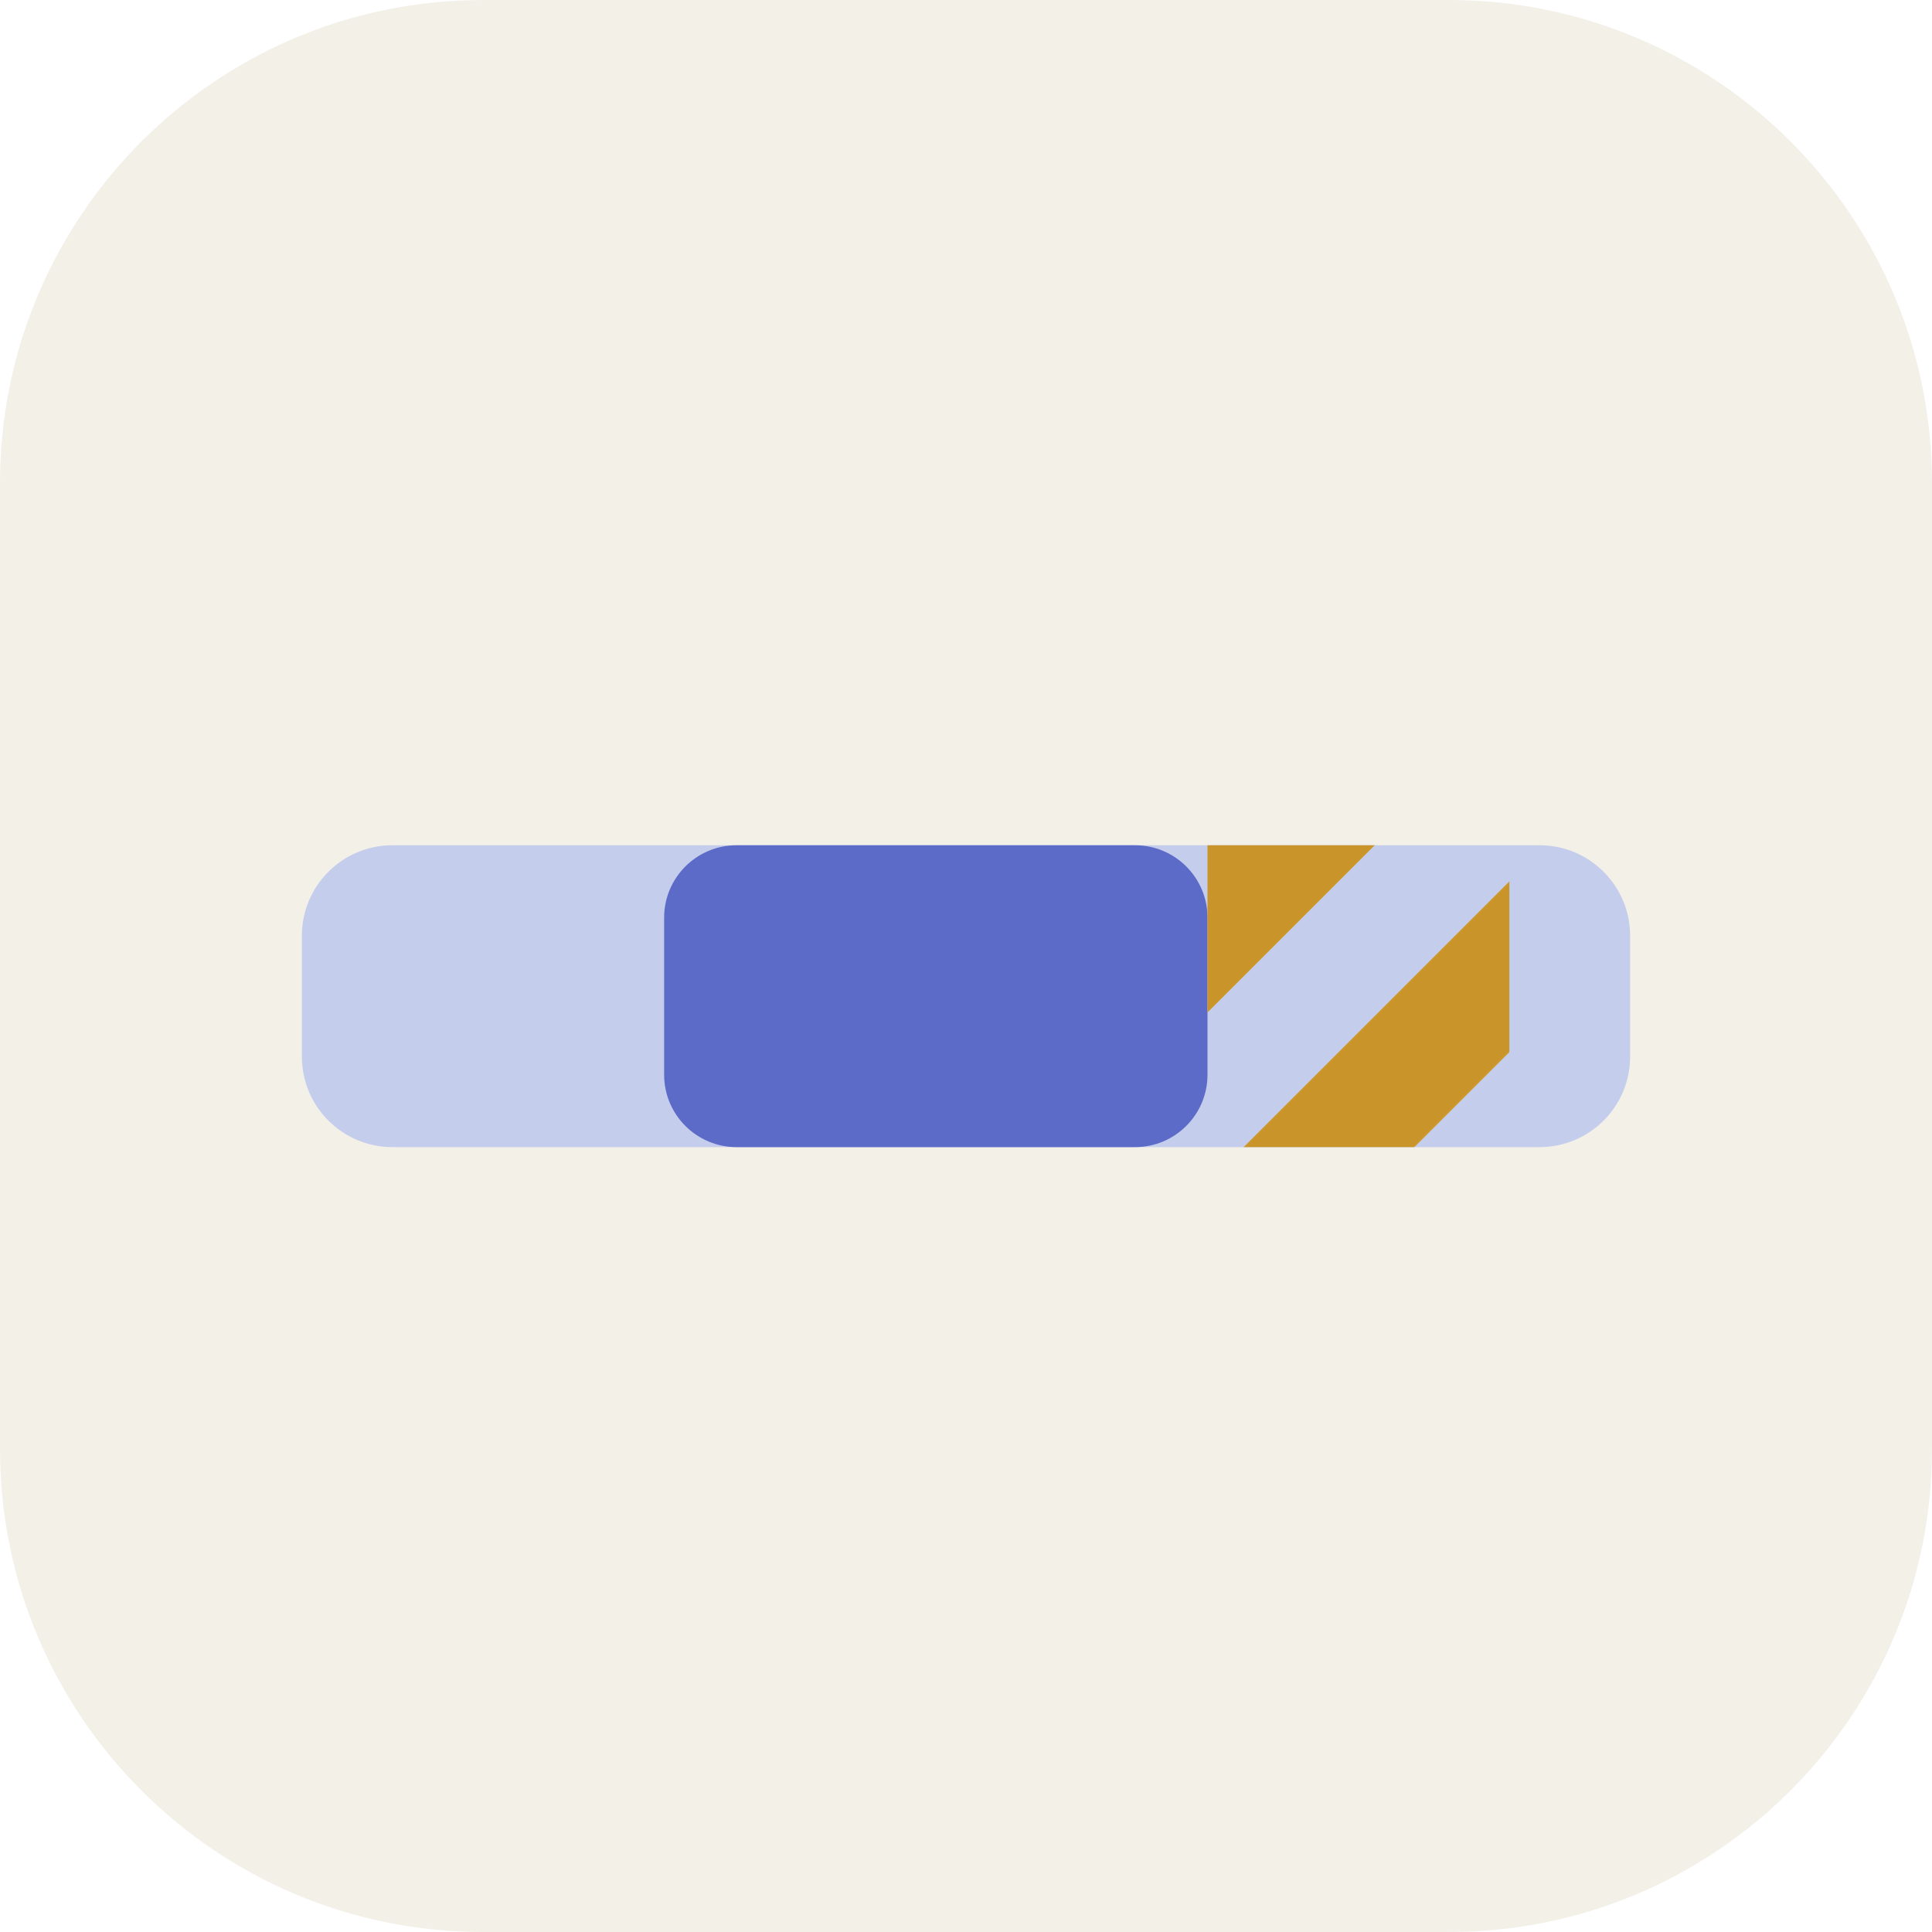
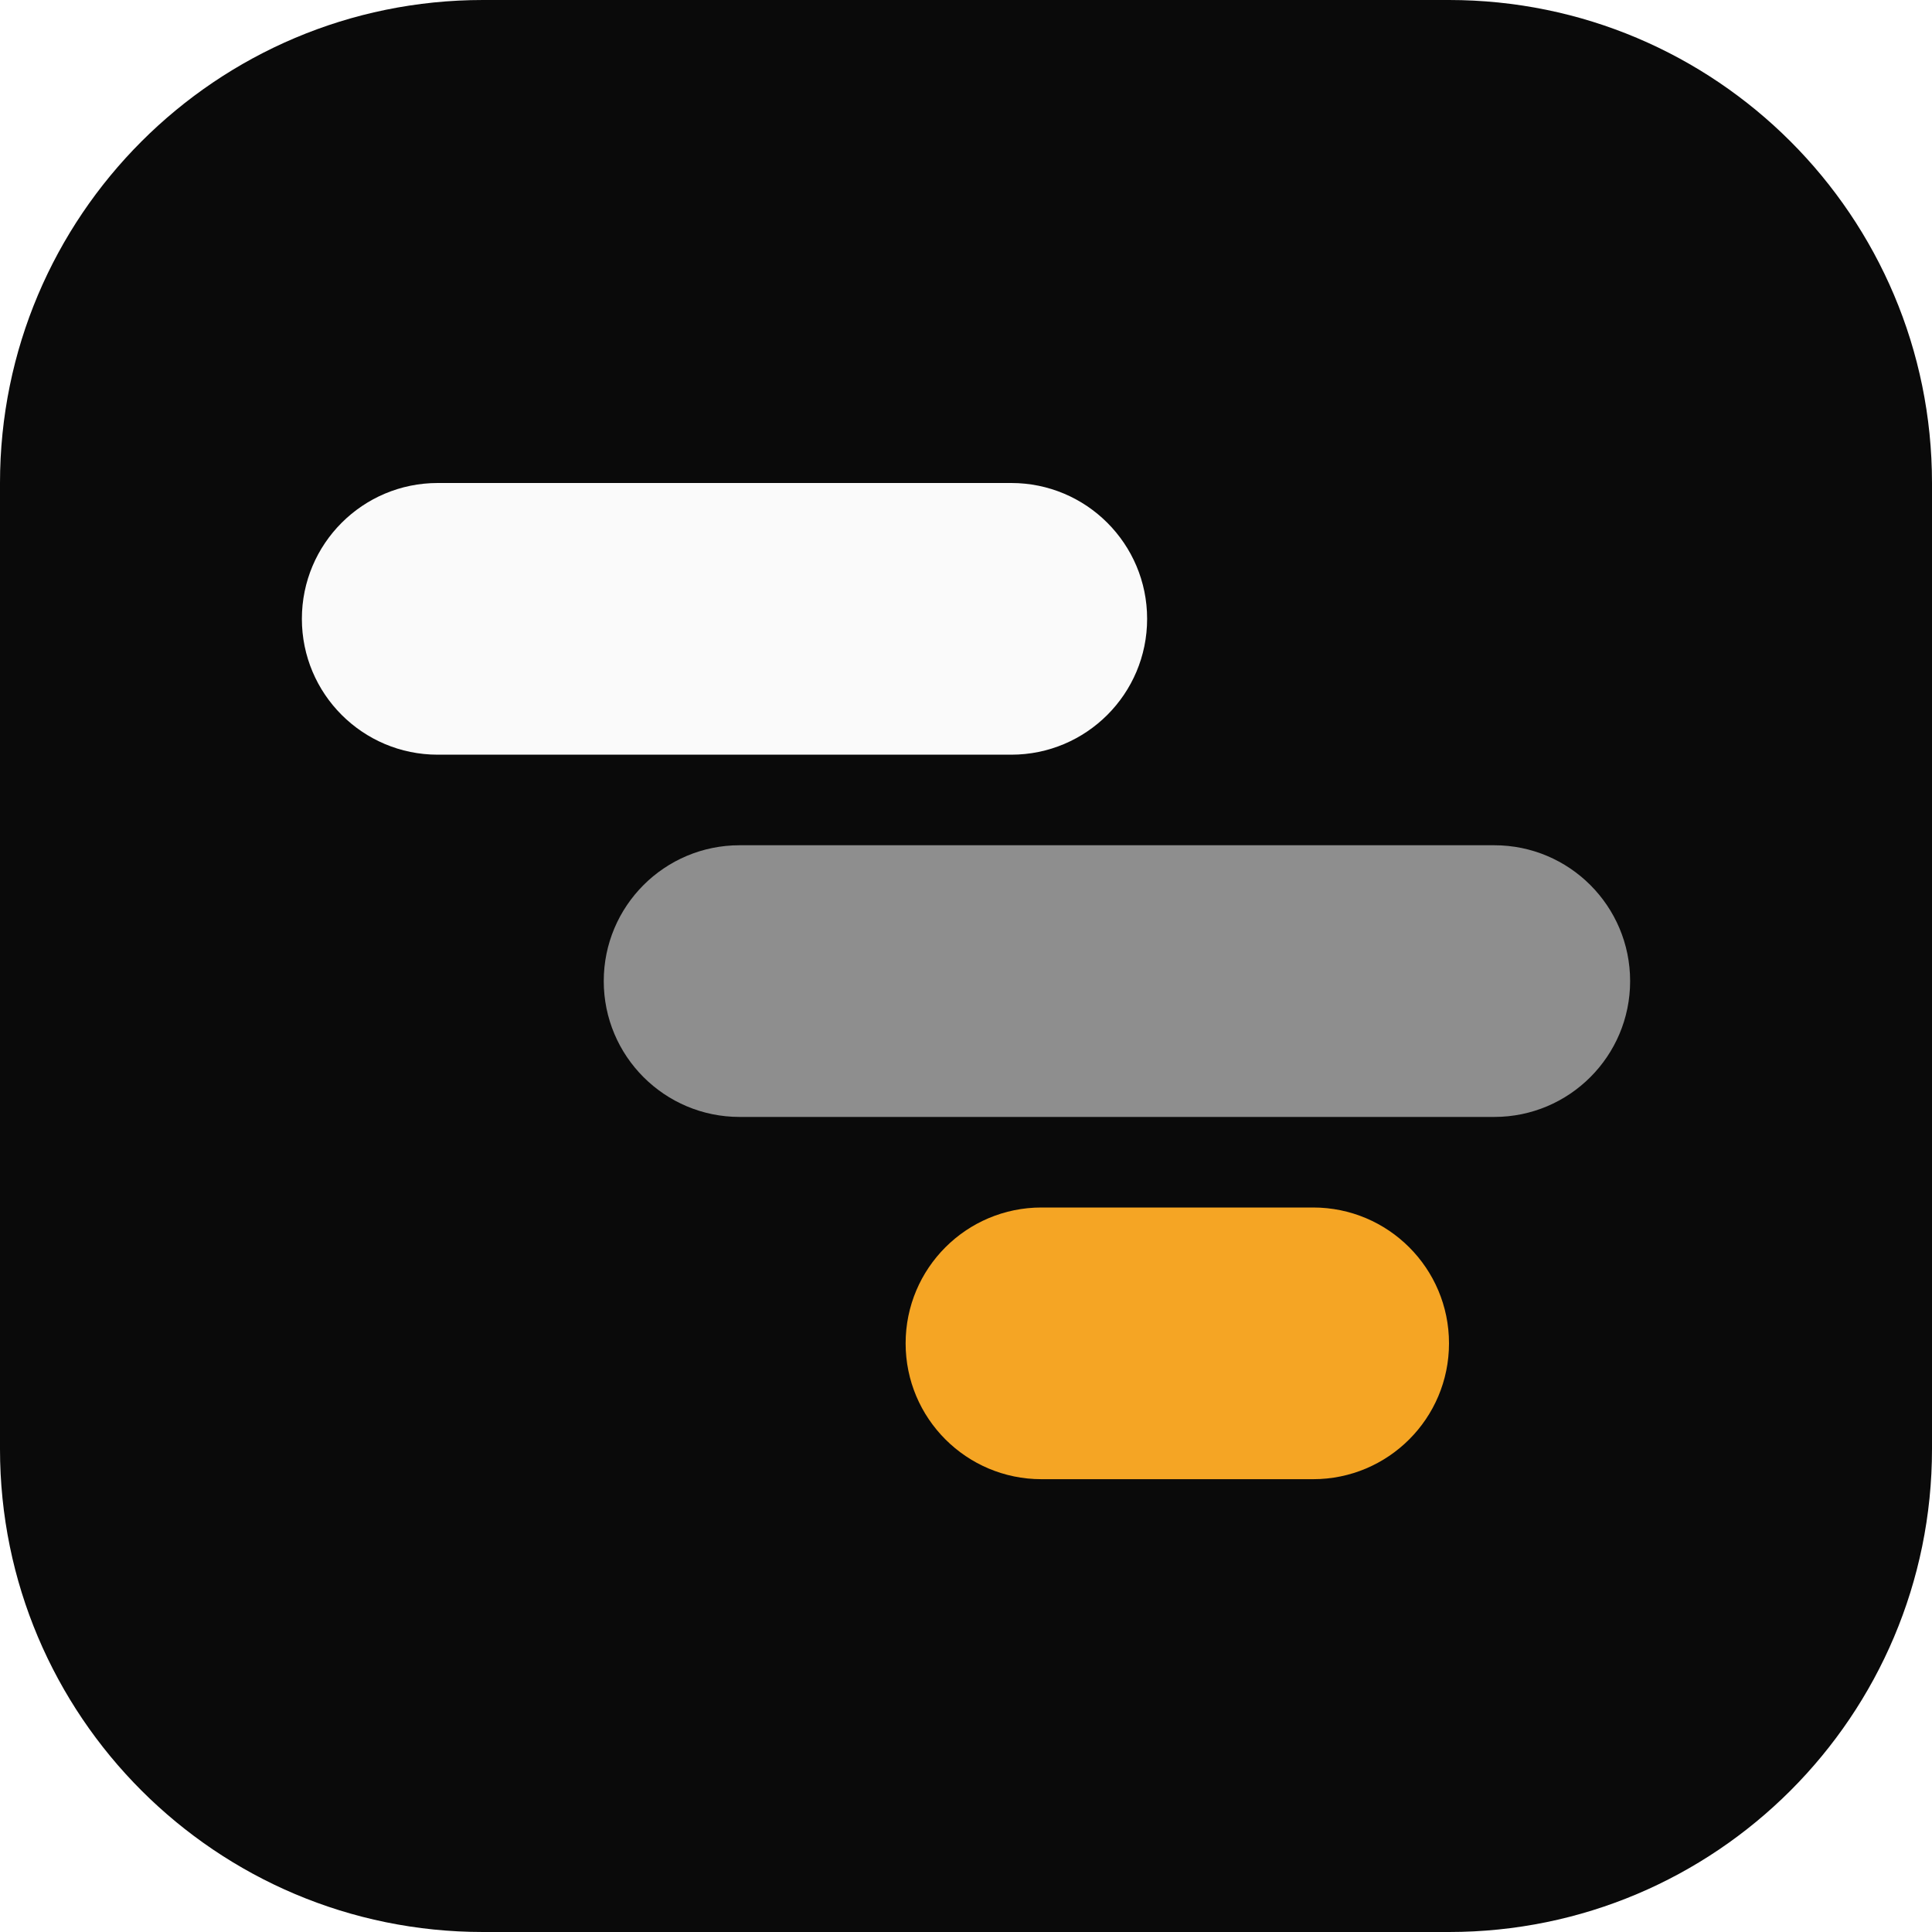
<svg xmlns="http://www.w3.org/2000/svg" viewBox="0 0 32 32" fill="none">
-   <rect width="32" height="32" rx="8" fill="#F3F0E8" />
-   <rect x="5" y="14" width="22" height="5" rx="1.5" fill="#C5CDEC" />
-   <rect x="11" y="14" width="9" height="5" rx="1.2" fill="#5C6BC8" />
-   <rect x="20" y="14" width="5" height="5" fill="url(#h)" />
-   <defs>
-     <pattern id="h" width="4" height="4" patternUnits="userSpaceOnUse" patternTransform="rotate(45)">
-       <rect width="2" height="4" fill="#C9952A" />
-     </pattern>
-   </defs>
+   <rect width="32" height="32" rx="8" fill="#0A0A0A" />
+   <rect x="5" y="8" width="14" height="4.5" rx="2.25" fill="#FAFAFA" />
+   <rect x="10" y="14" width="17" height="4.5" rx="2.25" fill="#FAFAFA" opacity="0.55" />
+   <rect x="15" y="20" width="9" height="4.5" rx="2.25" fill="#F5A524" />
</svg>
